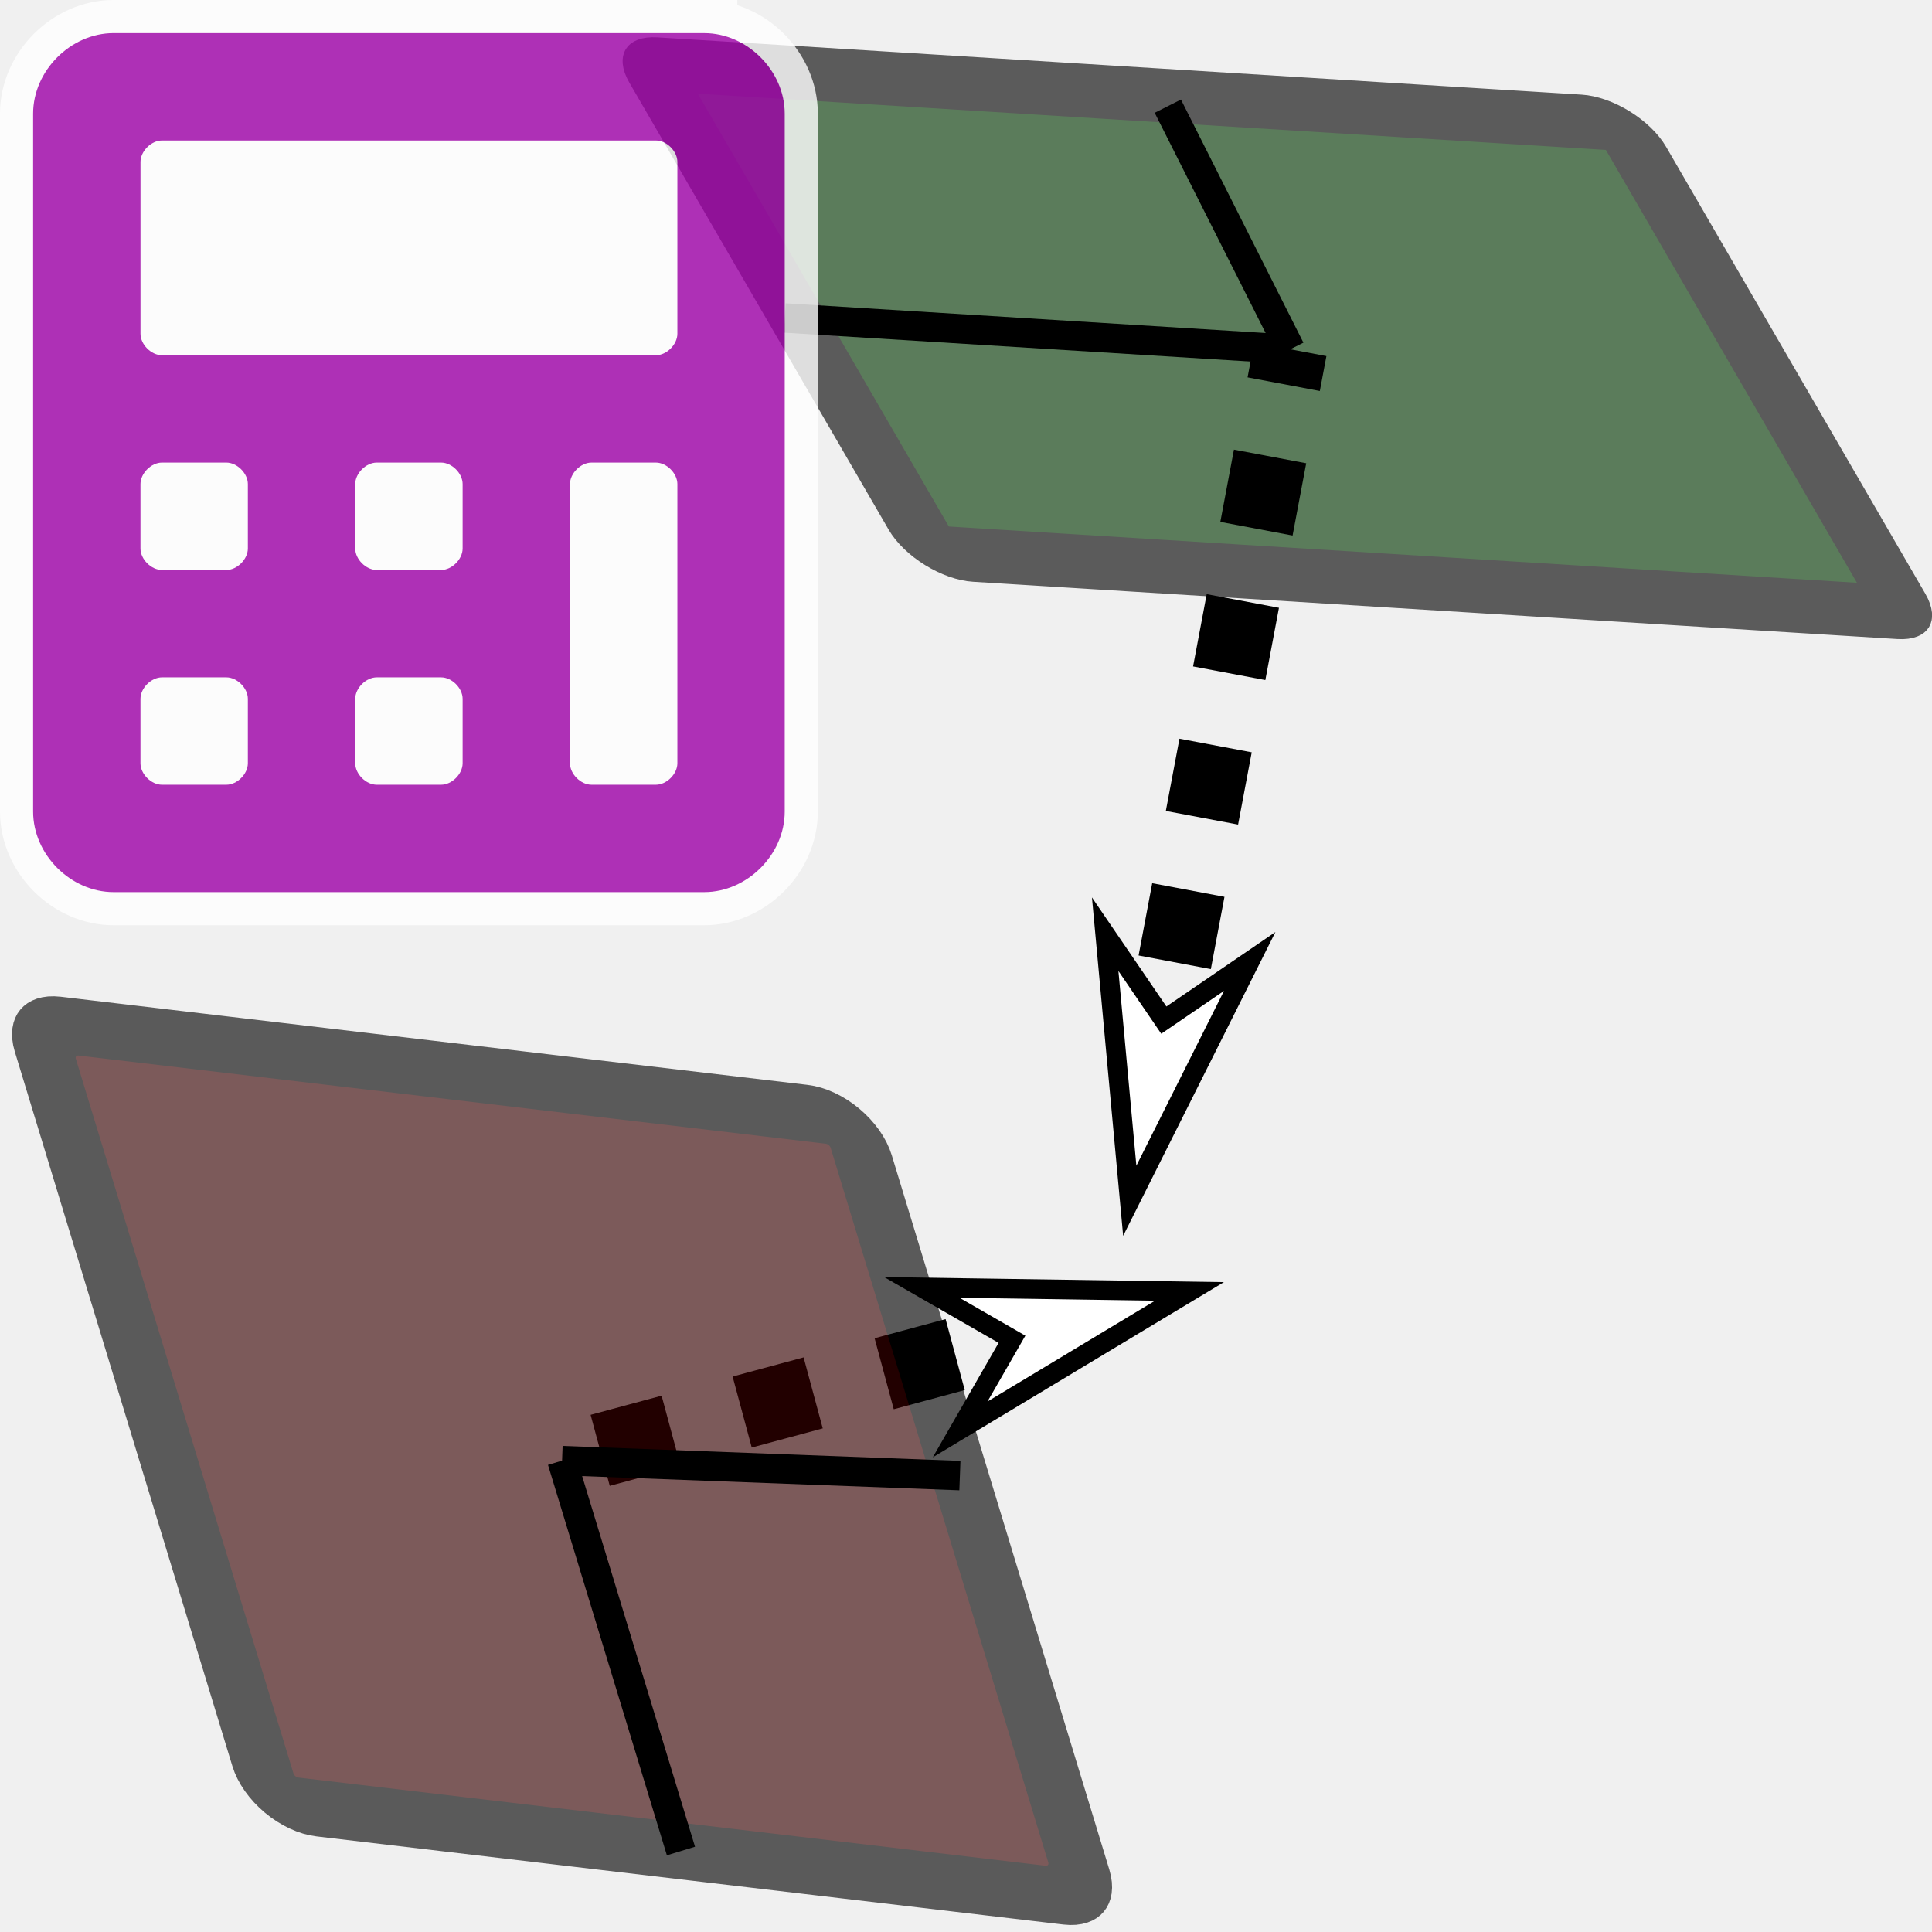
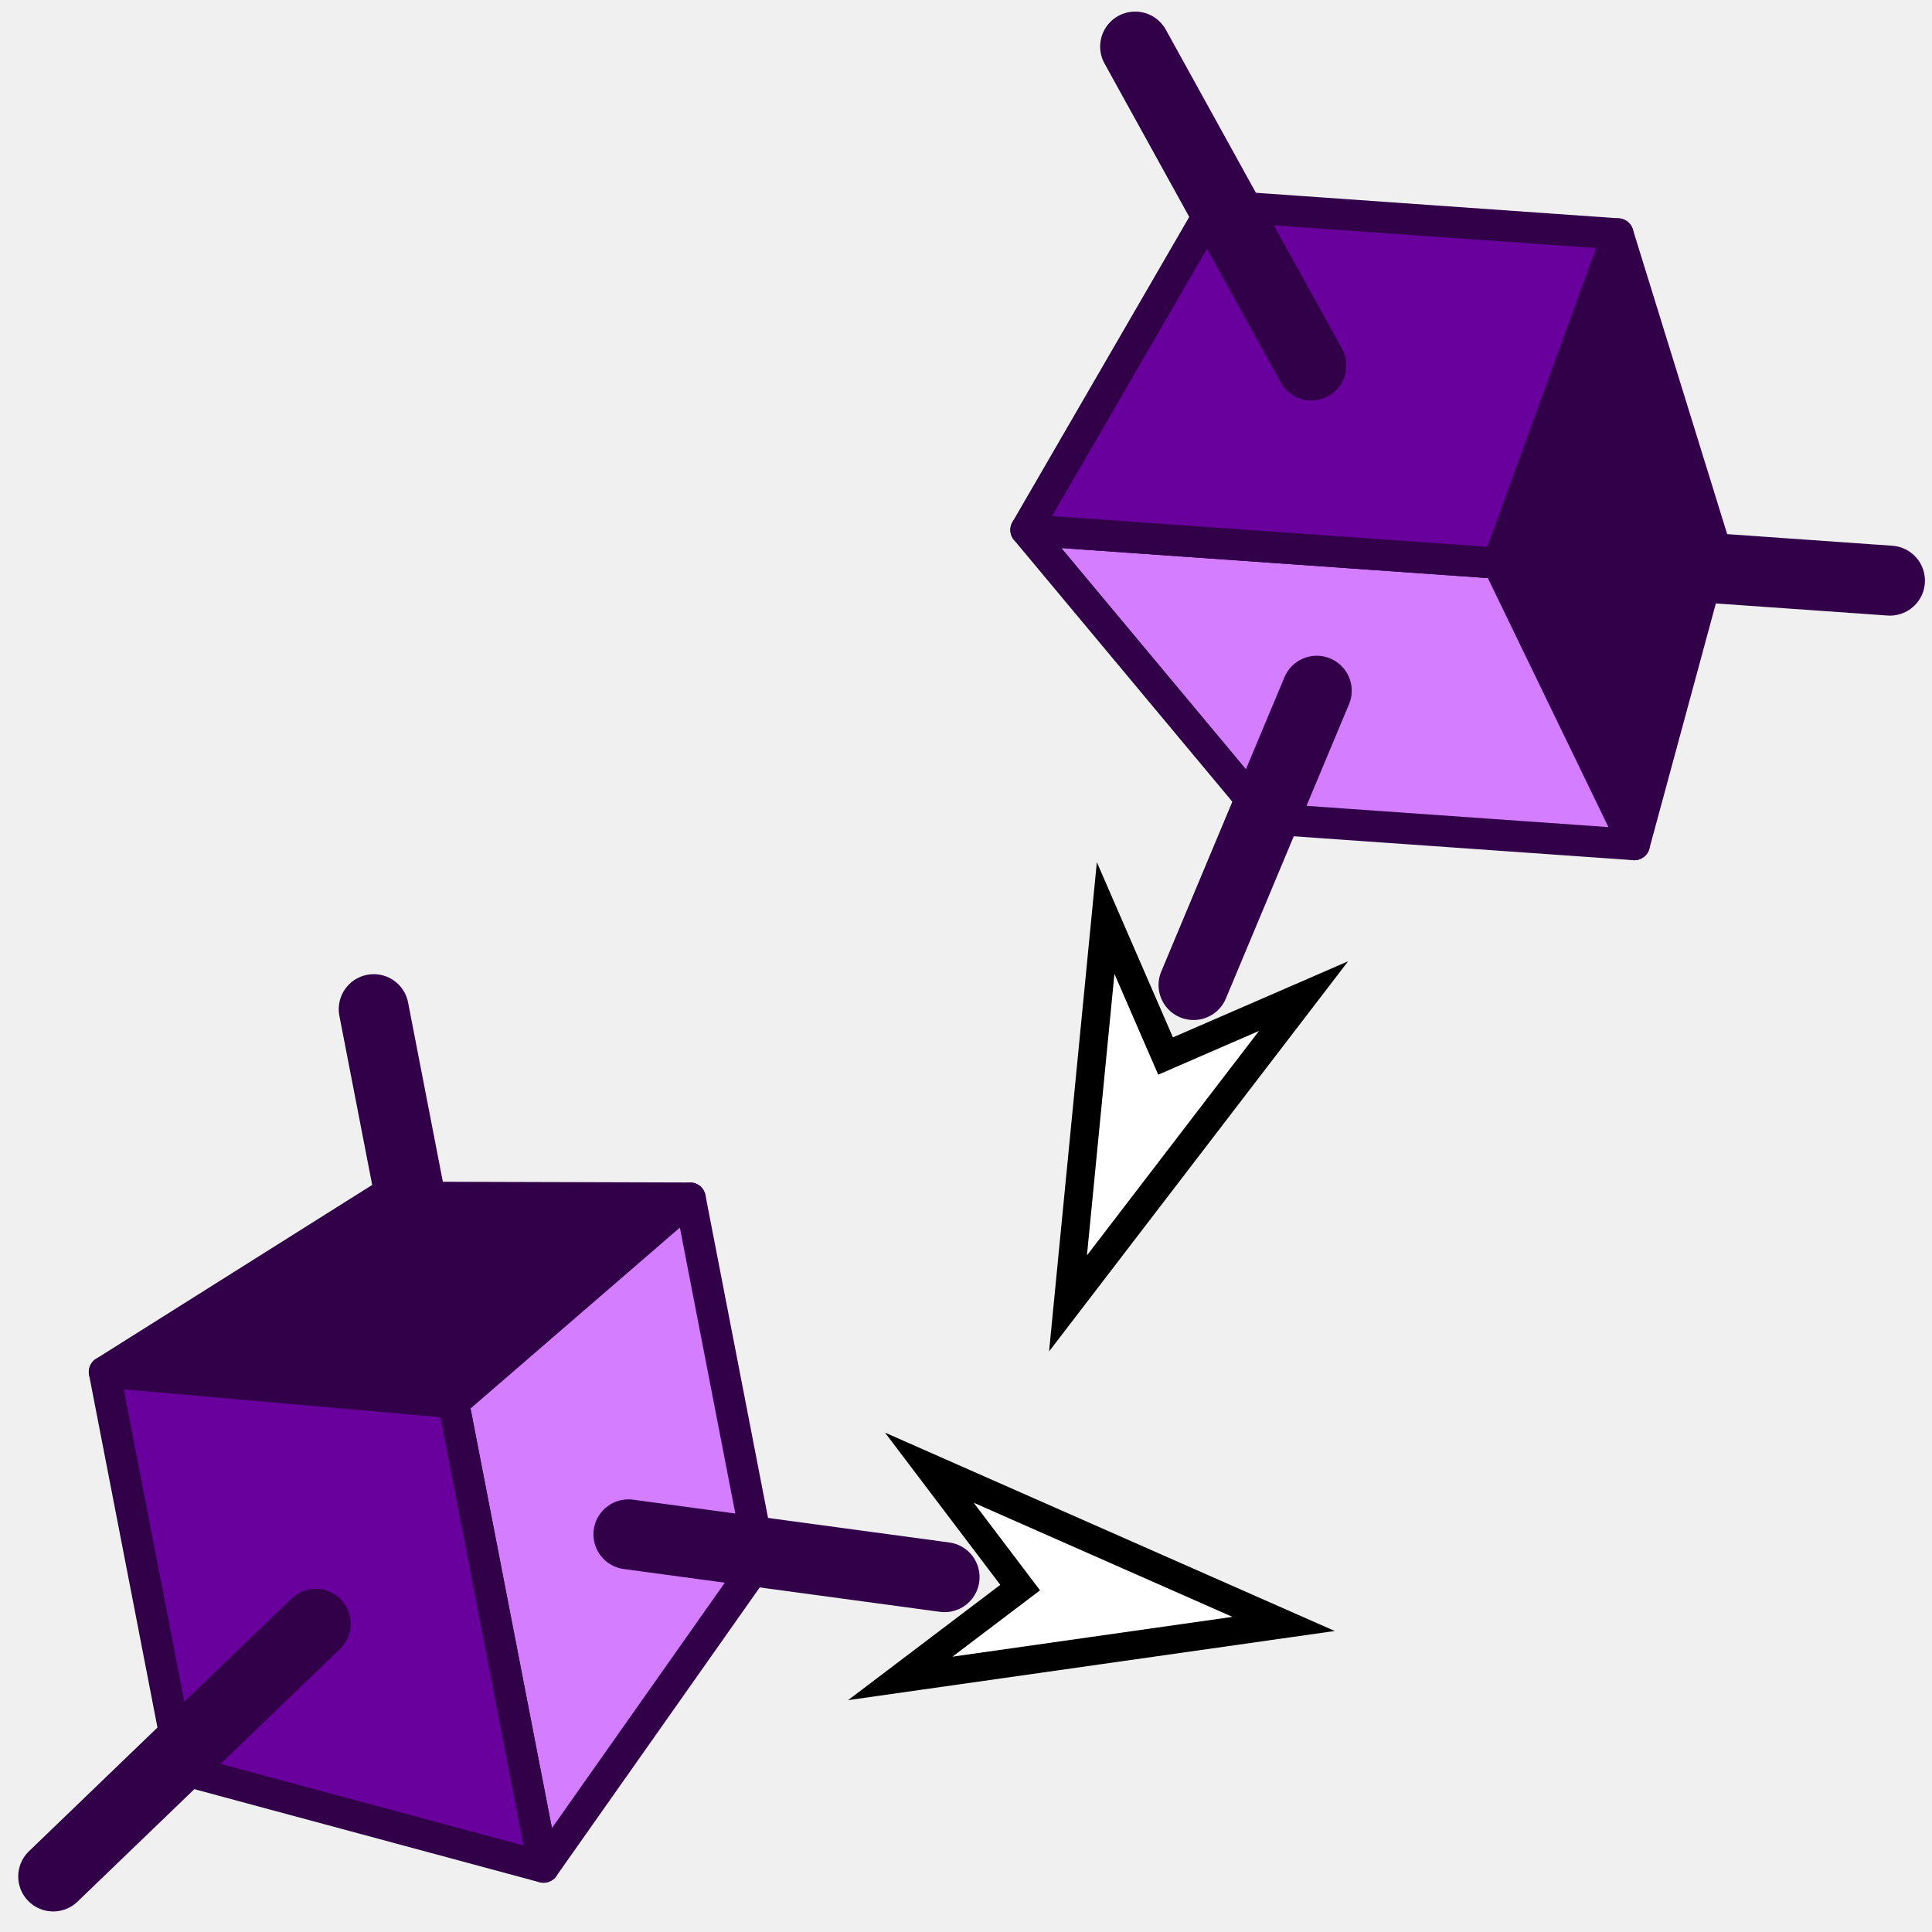
<svg xmlns="http://www.w3.org/2000/svg" viewBox="0 0 100 100" version="1.1" id="svg4" width="100" height="100">
  <defs id="defs8">
    <marker style="overflow:visible" id="marker1380" refX="0.0" refY="0.0" orient="auto">
      <path transform="scale(0.2) translate(6,0)" style="fill-rule:evenodd;stroke:#000000;stroke-width:1pt;stroke-opacity:1;fill:#ffffff;fill-opacity:1" d="M 0.0,0.0 L 5.0,-5.0 L -12.5,0.0 L 5.0,5.0 L 0.0,0.0 z " id="path1378" />
    </marker>
    <marker style="overflow:visible" id="marker1169" refX="0.0" refY="0.0" orient="auto">
      <path transform="scale(0.2) translate(6,0)" style="fill-rule:evenodd;stroke:#000000;stroke-width:1pt;stroke-opacity:1;fill:#000000;fill-opacity:1" d="M 0.0,0.0 L 5.0,-5.0 L -12.5,0.0 L 5.0,5.0 L 0.0,0.0 z " id="path918" />
    </marker>
    <marker style="overflow:visible;" id="marker1214" refX="0.0" refY="0.0" orient="auto">
      <path transform="scale(0.2) rotate(180) translate(6,0)" style="fill-rule:evenodd;stroke:#000000;stroke-width:1pt;stroke-opacity:1;fill:#ffffff;fill-opacity:1" d="M 0.0,0.0 L 5.0,-5.0 L -12.5,0.0 L 5.0,5.0 L 0.0,0.0 z " id="path1212" />
    </marker>
    <marker style="overflow:visible;" id="Arrow1Send" refX="0.0" refY="0.0" orient="auto">
      <path transform="scale(0.2) rotate(180) translate(6,0)" style="fill-rule:evenodd;stroke:#000000;stroke-width:1pt;stroke-opacity:1;fill:#ffffff;fill-opacity:1" d="M 0.0,0.0 L 5.0,-5.0 L -12.5,0.0 L 5.0,5.0 L 0.0,0.0 z " id="path875" />
    </marker>
-     <marker style="overflow:visible" id="Arrow1Sstart" refX="0.0" refY="0.0" orient="auto">
-       <path transform="scale(0.2) translate(6,0)" style="fill-rule:evenodd;stroke:#000000;stroke-width:1pt;stroke-opacity:1;fill:#ffffff;fill-opacity:1" d="M 0.0,0.0 L 5.0,-5.0 L -12.5,0.0 L 5.0,5.0 L 0.0,0.0 z " id="path872" />
-     </marker>
    <marker style="overflow:visible" id="Arrow1Mstart" refX="0.0" refY="0.0" orient="auto">
      <path transform="scale(0.4) translate(10,0)" style="fill-rule:evenodd;stroke:#000000;stroke-width:1pt;stroke-opacity:1;fill:#ffffff;fill-opacity:1" d="M 0.0,0.0 L 5.0,-5.0 L -12.5,0.0 L 5.0,5.0 L 0.0,0.0 z " id="path866" />
    </marker>
    <marker style="overflow:visible" id="Arrow1Sstart-6" refX="0" refY="0" orient="auto">
      <path transform="matrix(0.2,0,0,0.2,1.2,0)" style="fill:#ffffff;fill-opacity:1;fill-rule:evenodd;stroke:#000000;stroke-width:1pt;stroke-opacity:1" d="M 0,0 5,-5 -12.5,0 5,5 Z" id="path872-7" />
    </marker>
+     <marker style="overflow:visible" id="Arrow1Sstart-0" refX="0" refY="0" orient="auto">
+       <path transform="matrix(0.2,0,0,0.2,1.2,0)" style="fill:#ffffff;fill-opacity:1;fill-rule:evenodd;stroke:#000000;stroke-width:1pt;stroke-opacity:1" d="M 0,0 5,-5 -12.5,0 5,5 Z" id="path872-2" />
+     </marker>
+     <marker style="overflow:visible" id="Arrow1Sstart-0-7" refX="0" refY="0" orient="auto">
+       <path transform="matrix(0.2,0,0,0.2,1.2,0)" style="fill:#ffffff;fill-opacity:1;fill-rule:evenodd;stroke:#000000;stroke-width:1pt;stroke-opacity:1" d="M 0,0 5,-5 -12.5,0 5,5 Z" id="path872-2-5" />
+     </marker>
  </defs>
-   <g id="g1662" transform="matrix(1.522492,0,0,1.522492,221.097,12.71346)">
-     <rect style="opacity:0.621;fill:#003500;fill-opacity:1;stroke:#000000;stroke-width:2.192;stroke-miterlimit:4;stroke-dasharray:none;stroke-dashoffset:0;stroke-opacity:1" id="rect869-3" width="33.123" height="19.204" x="-124.25" y="1.735" ry="0.816" transform="matrix(0.9980861,0.06184027,0.5017213,0.8650293,0,0)" />
-     <path style="fill:none;stroke:#000000;stroke-width:2.5;stroke-linecap:butt;stroke-linejoin:miter;stroke-miterlimit:4;stroke-dasharray:2.5, 2.5;stroke-dashoffset:0;stroke-opacity:1;marker-start:url(#Arrow1Sstart)" d="m -106.21,29.278 c 4.855,-25.754 4.855,-25.754 4.855,-25.754" id="path892" />
-     <path style="fill:none;stroke:#000000;stroke-width:1;stroke-linecap:butt;stroke-linejoin:miter;stroke-miterlimit:4;stroke-dasharray:none;stroke-dashoffset:0;stroke-opacity:1" d="m -105.518,-4.741 4.163,8.265" id="path1590" />
-     <path style="fill:none;stroke:#000000;stroke-width:1;stroke-linecap:butt;stroke-linejoin:miter;stroke-miterlimit:4;stroke-dasharray:none;stroke-dashoffset:0;stroke-opacity:1" d="M -101.355,3.524 -118.54,2.46" id="path1590-5" />
+   <g id="g2248">
+     <g id="g1728" transform="rotate(-105,62.71056,170.2108)">
+       <g id="g906-6" style="fill:#d47dff;fill-opacity:1;stroke:#310049;stroke-width:2.3;stroke-miterlimit:4;stroke-dasharray:none">
+         <path id="path918-3-0" style="fill:#e9e9ff;fill-rule:evenodd;stroke:none;stroke-width:1.619;stroke-linejoin:round;stroke-miterlimit:4;stroke-dasharray:none" points="174.207,172.141 155.193,170.803 161.57,155.57 178.379,156.753 " d="m 178.379,156.753 -4.172,15.388 -19.013,-1.338 6.376,-15.233 z" />
+         <path id="path908-6" style="fill:#353564;fill-rule:evenodd;stroke:none;stroke-width:1.619;stroke-linejoin:round;stroke-miterlimit:4;stroke-dasharray:none" points="152.451,139.062 161.57,155.57 178.379,156.753 173.359,140.533 " d="m 173.359,140.533 -20.908,-1.471 9.118,16.508 16.809,1.183 z" />
+         <path id="path916-2" style="fill:#afafde;fill-rule:evenodd;stroke:none;stroke-width:1.619;stroke-linejoin:round;stroke-miterlimit:4;stroke-dasharray:none" points="142.722,155.854 155.193,170.803 161.57,155.57 152.451,139.062 " d="m 152.451,139.062 -9.729,16.792 12.471,14.95 6.376,-15.233 z" />
+         <path id="path910-6" style="fill:#310049;stroke-width:1.619;stroke-linecap:butt;stroke-linejoin:round;stroke-miterlimit:4;stroke-dasharray:none" points="167.153,157.573 174.207,172.141 178.379,156.753 173.359,140.533 " d="m 173.359,140.533 -6.207,17.04 7.054,14.568 4.172,-15.388 z" />
+         <path id="path914-1" style="fill:#d47dff;stroke-width:1.619;stroke-linejoin:round;stroke-miterlimit:4;stroke-dasharray:none" points="142.722,155.854 155.193,170.803 174.207,172.141 167.153,157.573 " d="m 167.153,157.573 -24.43,-1.719 12.471,14.95 19.013,1.338 z" />
+         <path id="path912-8" style="fill:#69009d;stroke-width:1.619;stroke-linejoin:round;stroke-miterlimit:4;stroke-dasharray:none" points="167.153,157.573 142.722,155.854 152.451,139.062 173.359,140.533 " d="m 173.359,140.533 -6.207,17.04 -24.43,-1.719 9.729,-16.792 z" />
+       </g>
+       <path style="fill:none;stroke:#310049;stroke-width:3.622;stroke-linecap:round;stroke-linejoin:miter;stroke-miterlimit:4;stroke-dasharray:none;stroke-opacity:1" d="m 148.824,131.214 c 9.117,16.509 9.117,16.509 9.117,16.509" id="path968-7" />
+       <path style="fill:none;stroke:#310049;stroke-width:3.622;stroke-linecap:round;stroke-linejoin:miter;stroke-miterlimit:4;stroke-dasharray:none;stroke-opacity:1" d="m 171.081,157.674 c 16.81,1.183 16.81,1.183 16.81,1.183" id="path970-9" />
+       <path style="fill:none;stroke:#310049;stroke-width:3.622;stroke-linecap:round;stroke-linejoin:miter;stroke-miterlimit:4;stroke-dasharray:none;stroke-opacity:1" d="m 158.222,164.555 c -6.375,15.233 -6.375,15.233 -6.375,15.233 v 0" id="path972-2" />
+     </g>
+     <path style="fill:none;stroke:#000000;stroke-width:5.506;stroke-linecap:butt;stroke-linejoin:miter;stroke-miterlimit:4;stroke-dasharray:5.506, 5.506;stroke-dashoffset:0;stroke-opacity:1;marker-start:url(#Arrow1Sstart-0)" d="M 59.349,83.076 48.891,81.633" id="path892-3" />
  </g>
-   <g id="g1686" transform="matrix(1.522492,0,0,1.522492,262.9168,79.06959)">
-     <path style="fill:none;stroke:#000000;stroke-width:2.5;stroke-linecap:butt;stroke-linejoin:miter;stroke-miterlimit:4;stroke-dasharray:2.5, 2.5;stroke-dashoffset:0;stroke-opacity:1;marker-start:url(#marker1380)" d="m -135.388,-7.184 c -18.192,4.906 -18.192,4.906 -18.192,4.906" id="path892-5" />
-     <path id="rect869-6" style="opacity:0.625;fill:#360000;fill-opacity:1;stroke:#000000;stroke-width:2.09;stroke-miterlimit:4;stroke-dasharray:none;stroke-dashoffset:0;stroke-opacity:1" transform="matrix(0.9931093,0.1171919,0.2913239,0.9566245,0,0)" d="m -172.472,3.307 h 12.786 12.786 c 0.653,0 1.179,0.526 1.179,1.179 v 12.696 12.696 c 0,0.653 -0.526,1.179 -1.179,1.179 h -12.786 -12.786 c -0.653,0 -1.179,-0.526 -1.179,-1.179 V 17.181 4.486 c 0,-0.653 0.526,-1.179 1.179,-1.179 z" />
-     <path style="fill:none;stroke:#000000;stroke-width:1;stroke-linecap:butt;stroke-linejoin:miter;stroke-miterlimit:4;stroke-dasharray:none;stroke-opacity:1" d="m -153.58,-2.278 13.525,0.509" id="path1623" />
-     <path style="fill:none;stroke:#000000;stroke-width:1;stroke-linecap:butt;stroke-linejoin:miter;stroke-miterlimit:4;stroke-dasharray:none;stroke-opacity:1" d="m -149.538,10.995 -4.042,-13.273" id="path1623-2" />
-   </g>
-   <g id="g954" transform="matrix(1.142797,0,0,1.142797,2.94621,-3.387514)" style="opacity:0.8">
-     <path d="M 29.317,4.464 H 2.569 c -1.945,0 -3.647,1.702 -3.647,3.647 V 39.723 c 0,1.945 1.702,3.647 3.647,3.647 H 29.317 c 1.945,0 3.647,-1.702 3.647,-3.647 V 8.112 c 0,-1.945 -1.702,-3.647 -3.647,-3.647 z" id="path2-3" style="fill:#ffffff;fill-opacity:1;stroke:#ffffff;stroke-width:3;stroke-miterlimit:4;stroke-dasharray:none;stroke-opacity:1" />
-     <path d="M 29.317,4.464 H 2.569 c -1.945,0 -3.647,1.702 -3.647,3.647 V 39.723 c 0,1.945 1.702,3.647 3.647,3.647 H 29.317 c 1.945,0 3.647,-1.702 3.647,-3.647 V 8.112 c 0,-1.945 -1.702,-3.647 -3.647,-3.647 z M 8.648,37.534 c 0,0.486 -0.486,0.973 -0.973,0.973 h -2.918 c -0.486,0 -0.973,-0.486 -0.973,-0.973 v -2.918 c 0,-0.486 0.486,-0.973 0.973,-0.973 h 2.918 c 0.486,0 0.973,0.486 0.973,0.973 z m 0,-9.727 c 0,0.486 -0.486,0.973 -0.973,0.973 h -2.918 c -0.486,0 -0.973,-0.486 -0.973,-0.973 v -2.918 c 0,-0.486 0.486,-0.973 0.973,-0.973 h 2.918 c 0.486,0 0.973,0.486 0.973,0.973 z m 9.727,9.727 c 0,0.486 -0.486,0.973 -0.973,0.973 h -2.918 c -0.486,0 -0.973,-0.486 -0.973,-0.973 v -2.918 c 0,-0.486 0.486,-0.973 0.973,-0.973 h 2.918 c 0.486,0 0.973,0.486 0.973,0.973 z m 0,-9.727 c 0,0.486 -0.486,0.973 -0.973,0.973 h -2.918 c -0.486,0 -0.973,-0.486 -0.973,-0.973 v -2.918 c 0,-0.486 0.486,-0.973 0.973,-0.973 h 2.918 c 0.486,0 0.973,0.486 0.973,0.973 z m 9.727,9.727 c 0,0.486 -0.486,0.973 -0.973,0.973 h -2.918 c -0.486,0 -0.973,-0.486 -0.973,-0.973 v -12.645 c 0,-0.486 0.486,-0.973 0.973,-0.973 h 2.918 c 0.486,0 0.973,0.486 0.973,0.973 z m 0,-19.453 c 0,0.486 -0.486,0.973 -0.973,0.973 H 4.758 c -0.486,0 -0.973,-0.486 -0.973,-0.973 V 10.3 c 0,-0.486 0.486,-0.973 0.973,-0.973 H 27.129 c 0.486,0 0.973,0.486 0.973,0.973 z" id="path2" style="fill:#9e00a7;fill-opacity:1;stroke-width:0.486" />
+   <g id="g2292">
+     <g id="g1576" transform="matrix(-0.0805899,1.142937,-1.14405,-0.0805115,232.2641,91.37909)" style="stroke-width:0.872">
+       <g id="g906" style="fill:#d47dff;fill-opacity:1;stroke:#310049;stroke-width:2.3;stroke-miterlimit:4;stroke-dasharray:none">
+         <path id="path918-3" style="fill:#e9e9ff;fill-rule:evenodd;stroke:none;stroke-width:1.412;stroke-linejoin:round;stroke-miterlimit:4;stroke-dasharray:none" points="-32.449,131.368 -32.449,147.987 -46.101,143.375 -46.101,128.683 " d="m -46.101,128.683 13.653,2.685 0,16.619 -13.653,-4.612 z" />
+         <path id="path908" style="fill:#353564;fill-rule:evenodd;stroke:none;stroke-width:1.412;stroke-linejoin:round;stroke-miterlimit:4;stroke-dasharray:none" points="-59.915,152.318 -46.101,143.375 -46.101,128.683 -59.915,134.043 " d="m -59.915,134.043 -1e-6,18.275 13.814,-8.943 0,-14.693 z" />
+         <path id="path916" style="fill:#afafde;fill-rule:evenodd;stroke:none;stroke-width:1.412;stroke-linejoin:round;stroke-miterlimit:4;stroke-dasharray:none" points="-44.7,159.751 -32.449,147.987 -46.101,143.375 -59.915,152.318 " d="m -59.915,152.318 15.215,7.432 12.251,-11.764 -13.653,-4.612 z" />
+         <path id="path910" style="fill:#310049;stroke-width:1.413;stroke-linecap:butt;stroke-linejoin:round;stroke-miterlimit:4;stroke-dasharray:none" points="-44.7,138.396 -32.449,131.368 -46.101,128.683 -59.915,134.043 " d="m -59.915,134.043 15.215,4.353 12.251,-7.029 -13.653,-2.685 z" />
+         <path id="path914" style="fill:#d47dff;stroke-width:1.412;stroke-linejoin:round;stroke-miterlimit:4;stroke-dasharray:none" points="-44.7,159.751 -32.449,147.987 -32.449,131.368 -44.7,138.396 " d="m -44.7,138.396 -10e-7,21.354 12.251,-11.764 0,-16.619 z" />
+         <path id="path912" style="fill:#69009d;stroke-width:1.412;stroke-linejoin:round;stroke-miterlimit:4;stroke-dasharray:none" points="-44.7,138.396 -44.7,159.751 -59.915,152.318 -59.915,134.043 " d="m -59.915,134.043 15.215,4.353 -10e-7,21.354 -15.215,-7.432 z" />
+       </g>
+       <path style="fill:none;stroke:#310049;stroke-width:3.16;stroke-linecap:round;stroke-linejoin:miter;stroke-miterlimit:4;stroke-dasharray:none;stroke-opacity:1" d="m -66.827,156.369 c 13.814,-8.942 13.814,-8.942 13.814,-8.942" id="path968" />
+       <path style="fill:none;stroke:#310049;stroke-width:3.16;stroke-linecap:round;stroke-linejoin:miter;stroke-miterlimit:4;stroke-dasharray:none;stroke-opacity:1" d="m -45.154,135.388 c 0,-14.693 0,-14.693 0,-14.693" id="path970" />
+       <path style="fill:none;stroke:#310049;stroke-width:3.16;stroke-linecap:round;stroke-linejoin:miter;stroke-miterlimit:4;stroke-dasharray:none;stroke-opacity:1" d="m -38.375,146.15 c 13.653,4.611 13.653,4.611 13.653,4.611 v 0" id="path972" />
+     </g>
+     <path style="fill:none;stroke:#000000;stroke-width:5.506;stroke-linecap:butt;stroke-linejoin:miter;stroke-miterlimit:4;stroke-dasharray:5.506, 5.506;stroke-dashoffset:0;stroke-opacity:1;marker-start:url(#Arrow1Sstart-0-7)" d="m 57.906,60.806 3.873,-9.821" id="path892-3-9" />
  </g>
</svg>
